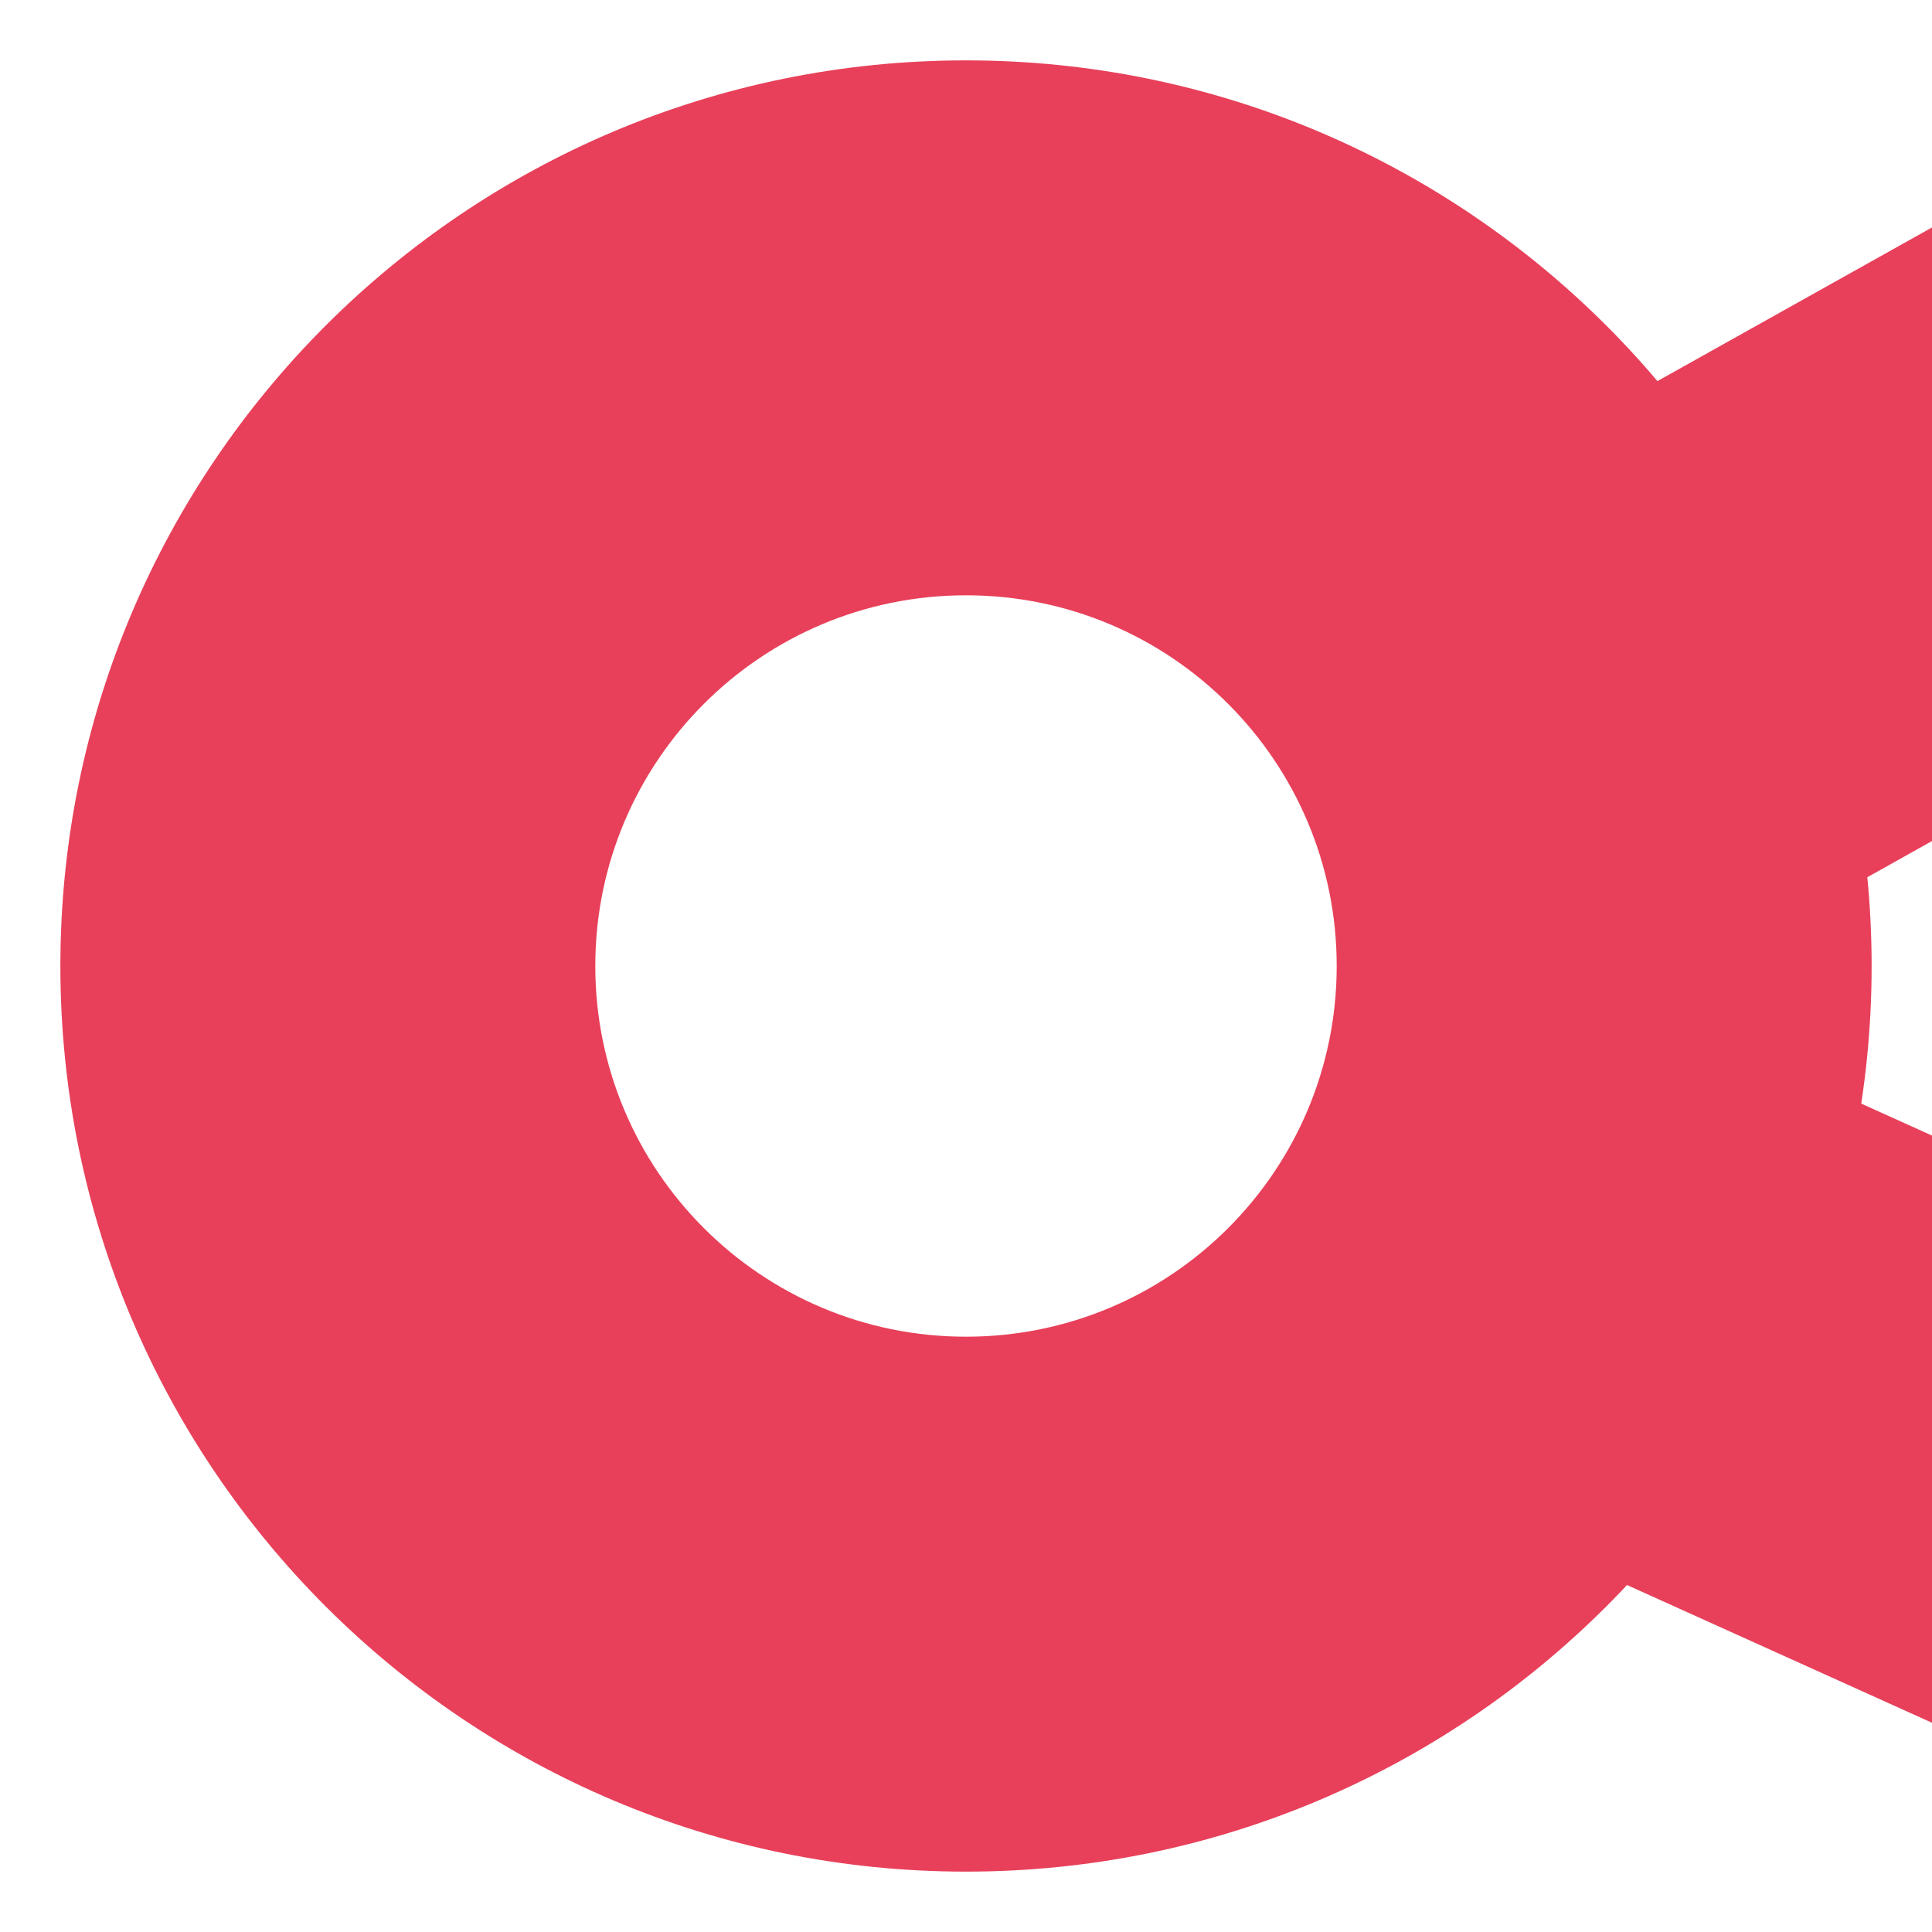
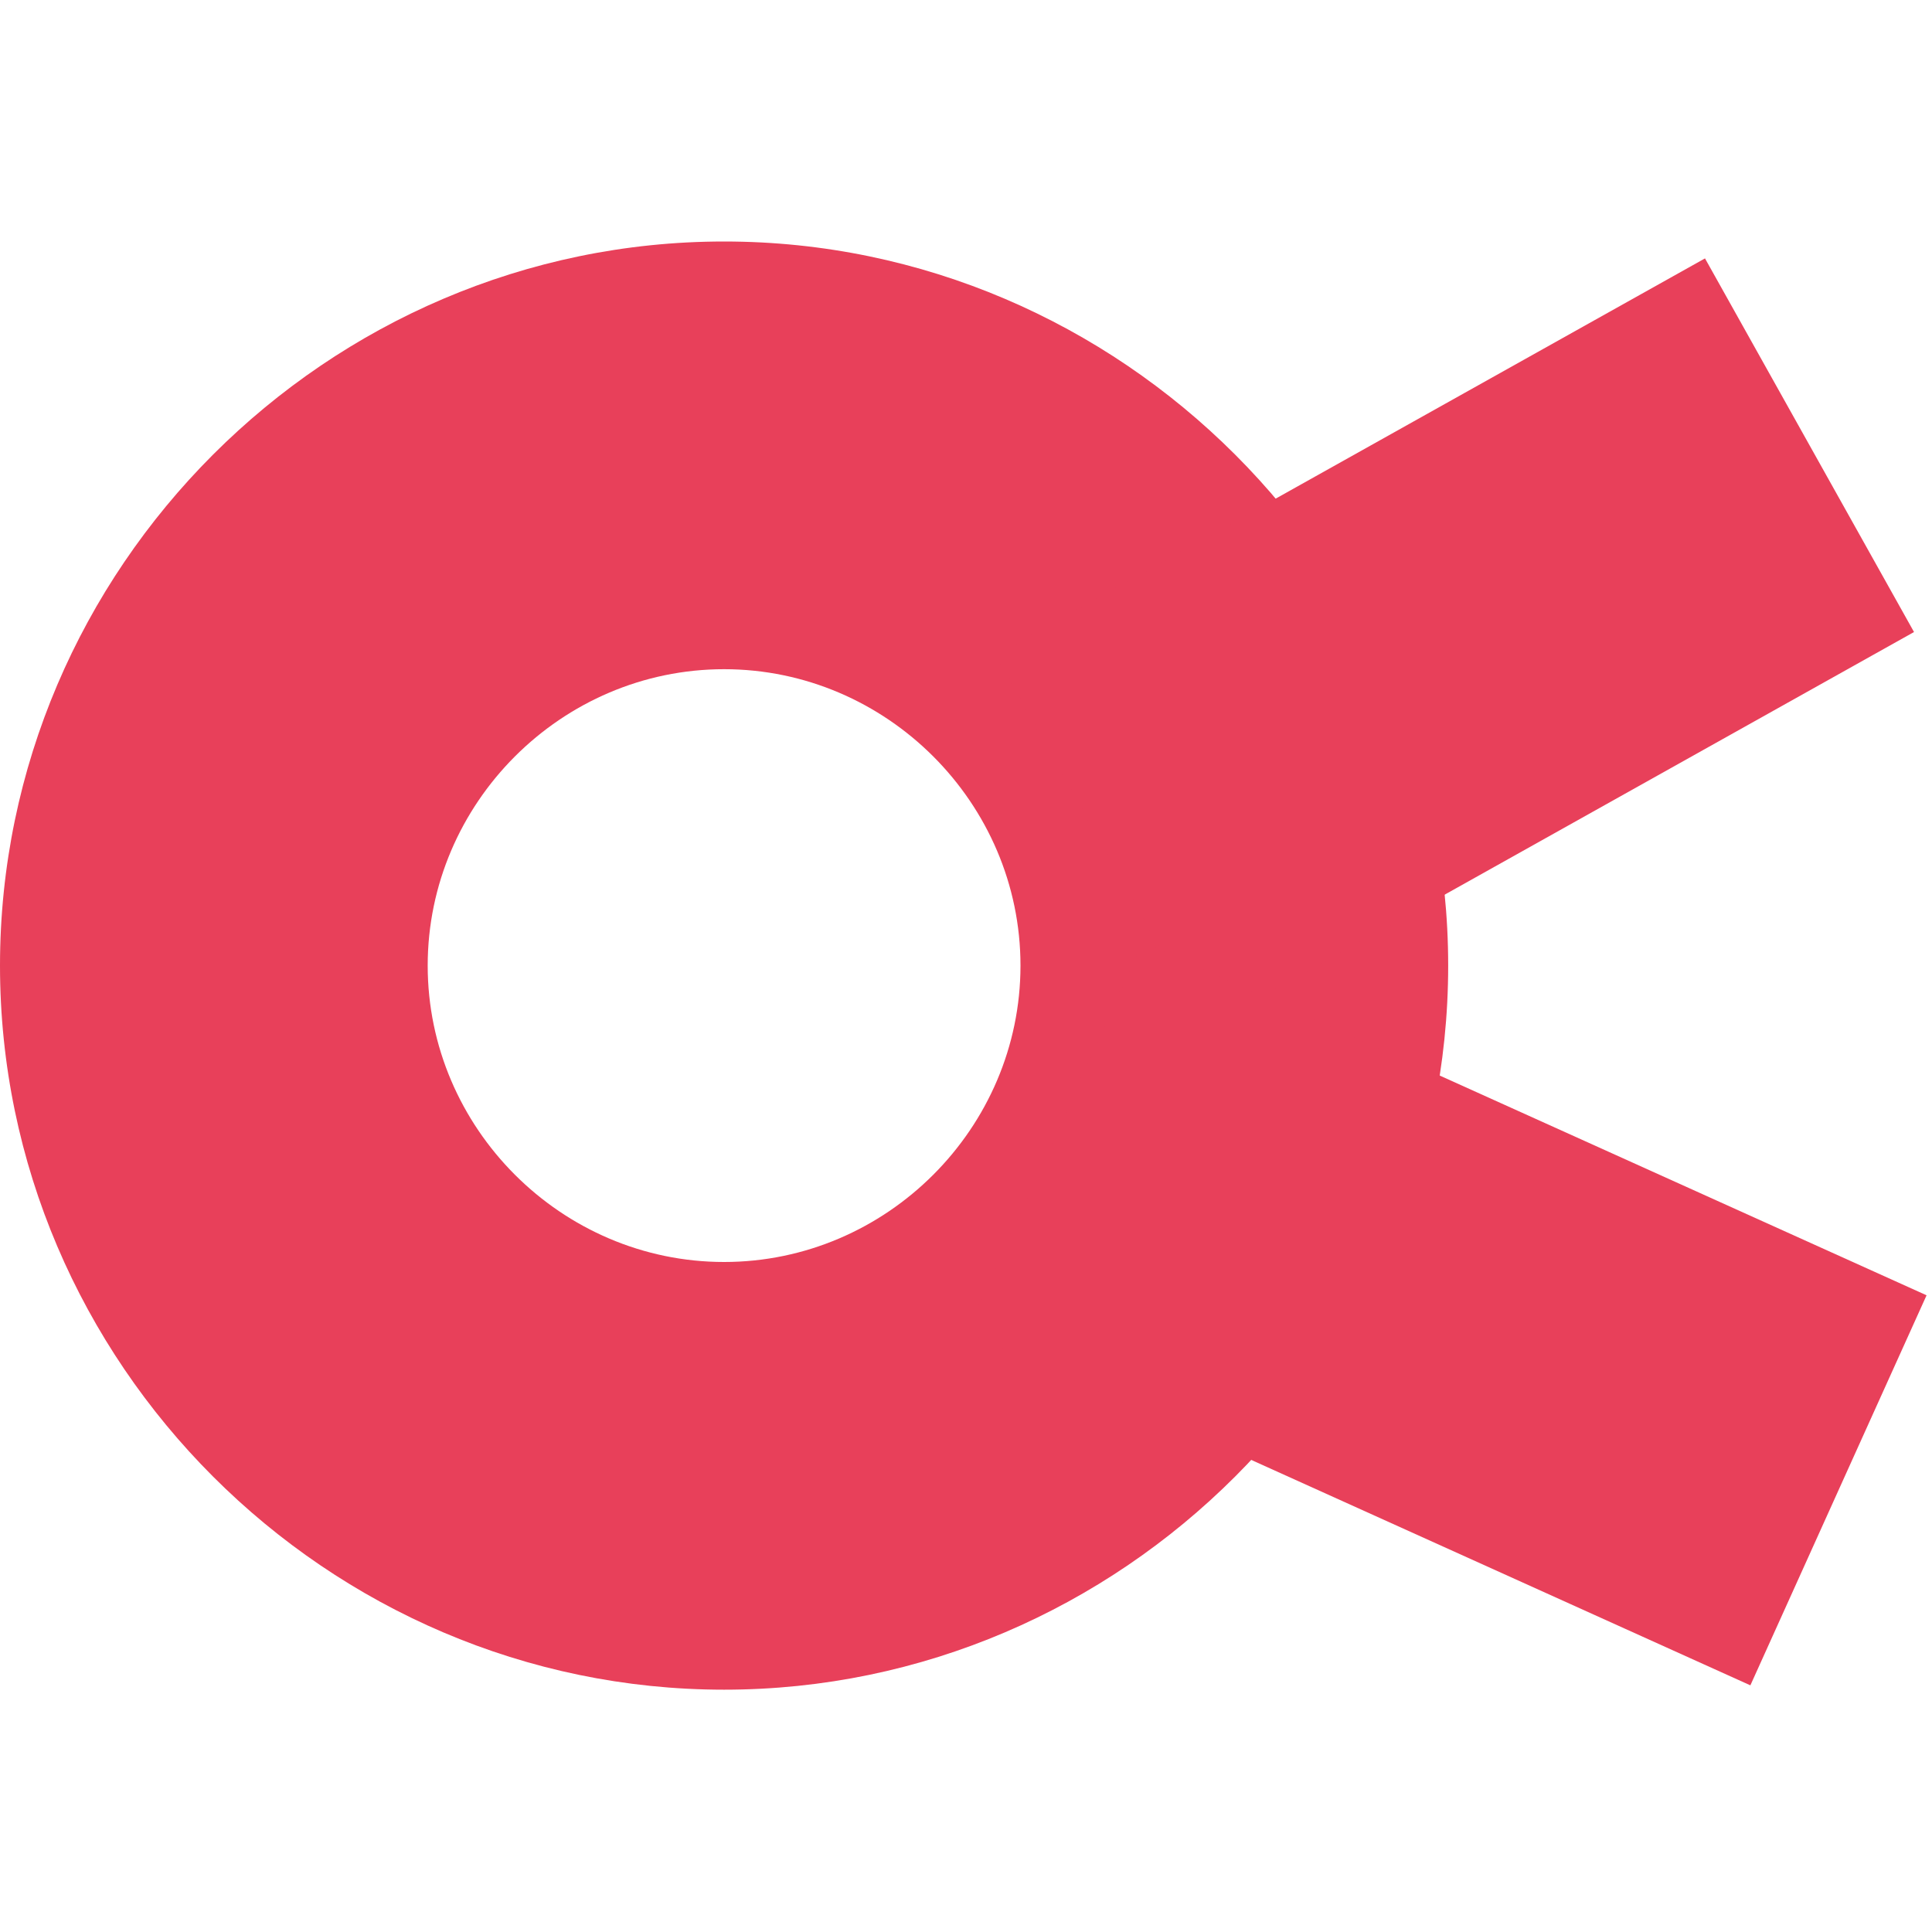
- <svg xmlns="http://www.w3.org/2000/svg" viewBox="0 0 32 32">
-   <defs>
-     <clipPath id="a">
-       <rect width="32" height="32" />
-     </clipPath>
-   </defs>
-   <g clip-path="url(#a)" fill="#E8405A">
-     <path fill-rule="evenodd" d="M1,16 A15,15 0 0,1 31,16 A15,15 0 0,1 1,16 Z M9.86,16 A6.14,6.14 0 0,1 22.14,16 A6.14,6.14 0 0,1 9.86,16 Z" />
-     <polygon points="25.96,17.31 21.63,9.57 36.32,1.35 40.65,9.09" />
-     <polygon points="21.03,23.58 24.67,15.50 40.91,22.83 37.26,30.91" />
+ <svg xmlns="http://www.w3.org/2000/svg" width="100%" height="100%" viewBox="0 0 32 32" version="1.1" xml:space="preserve" style="fill-rule:evenodd;clip-rule:evenodd;stroke-linejoin:round;stroke-miterlimit:2;">
+   <g>
+     <g transform="matrix(0.799549,0,0,0.799549,-0.799549,3.200451)">
+       <path d="M1,16C1,7.771 7.771,1 16,1C24.229,1 31,7.771 31,16C31,24.229 24.229,31 16,31C7.771,31 1,24.229 1,16ZM9.86,16C9.86,12.632 12.632,9.86 16,9.86C19.368,9.86 22.14,12.632 22.14,16C22.14,19.368 19.368,22.14 16,22.14C12.632,22.14 9.86,19.368 9.86,16Z" style="fill:rgb(232,64,90);" />
+     </g>
+     <g transform="matrix(0.799549,0,0,0.799549,-0.799549,3.200451)">
+       <path d="M25.96,17.31L21.63,9.57L36.32,1.35L40.65,9.09L25.96,17.31Z" style="fill:rgb(232,64,90);fill-rule:nonzero;" />
+     </g>
+     <g transform="matrix(0.799549,0,0,0.799549,-0.799549,3.200451)">
+       <path d="M21.03,23.58L24.67,15.5L40.91,22.83L37.26,30.91L21.03,23.58Z" style="fill:rgb(232,64,90);fill-rule:nonzero;" />
+     </g>
  </g>
</svg>
